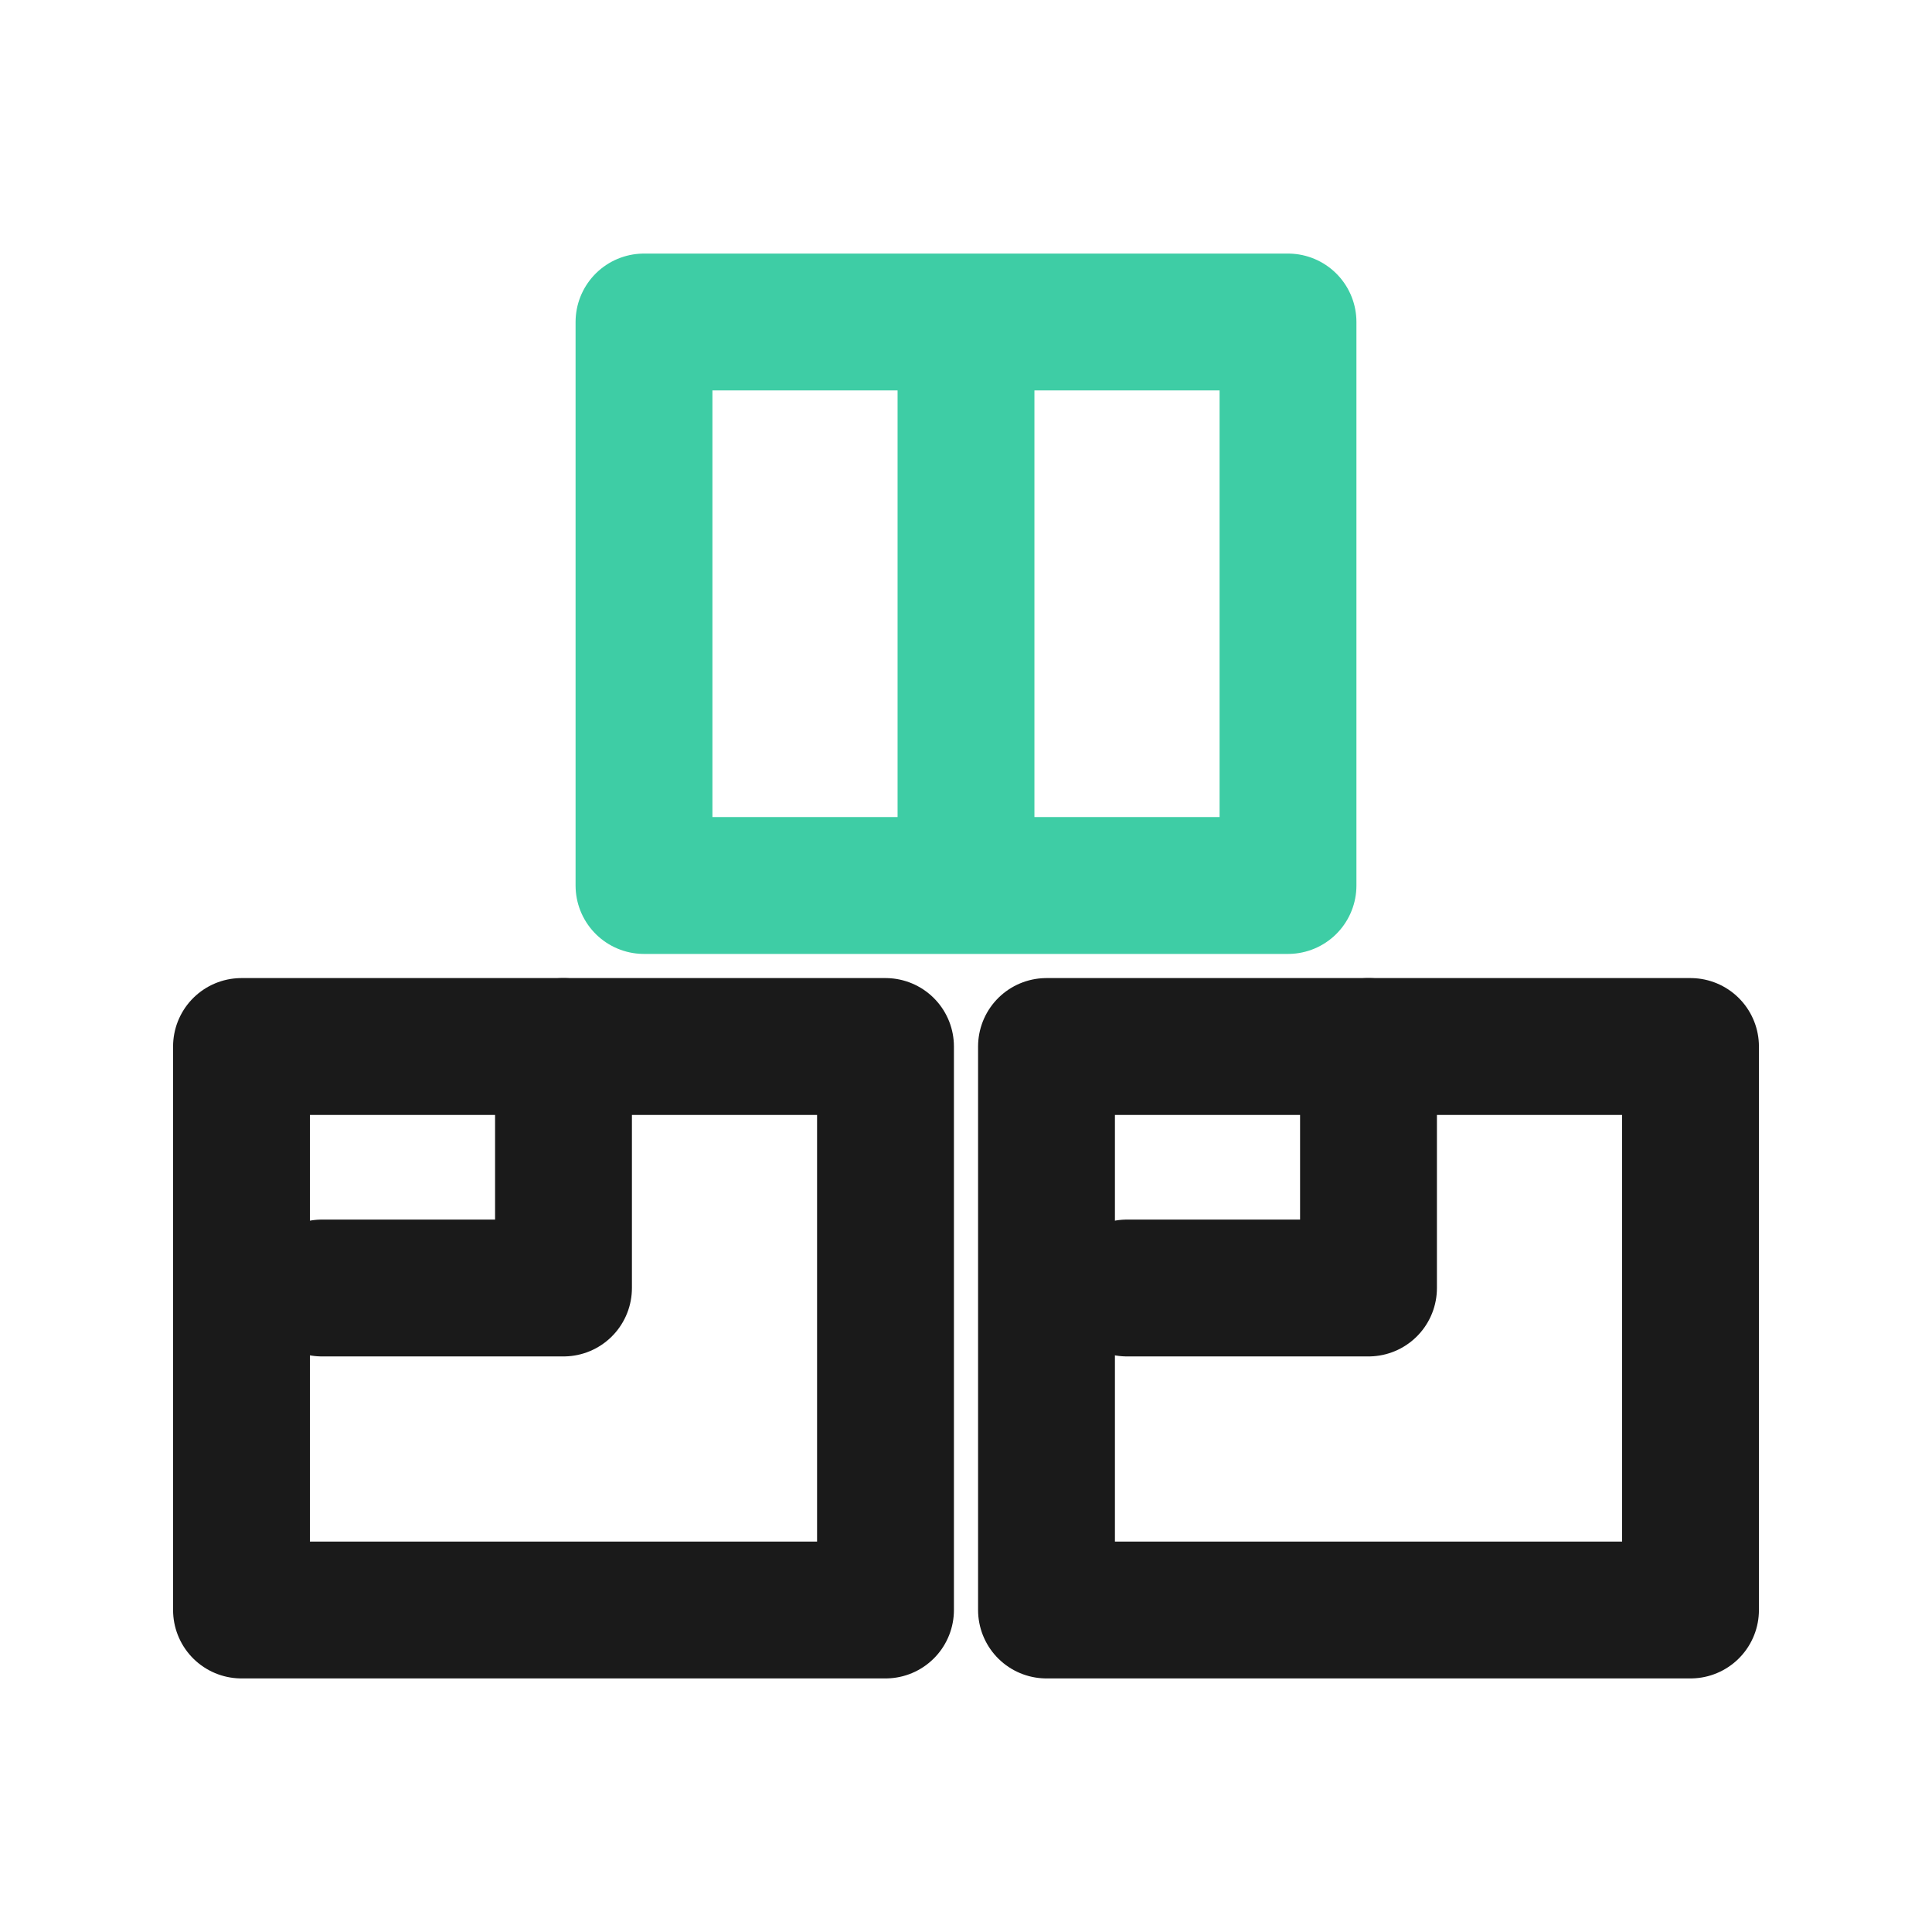
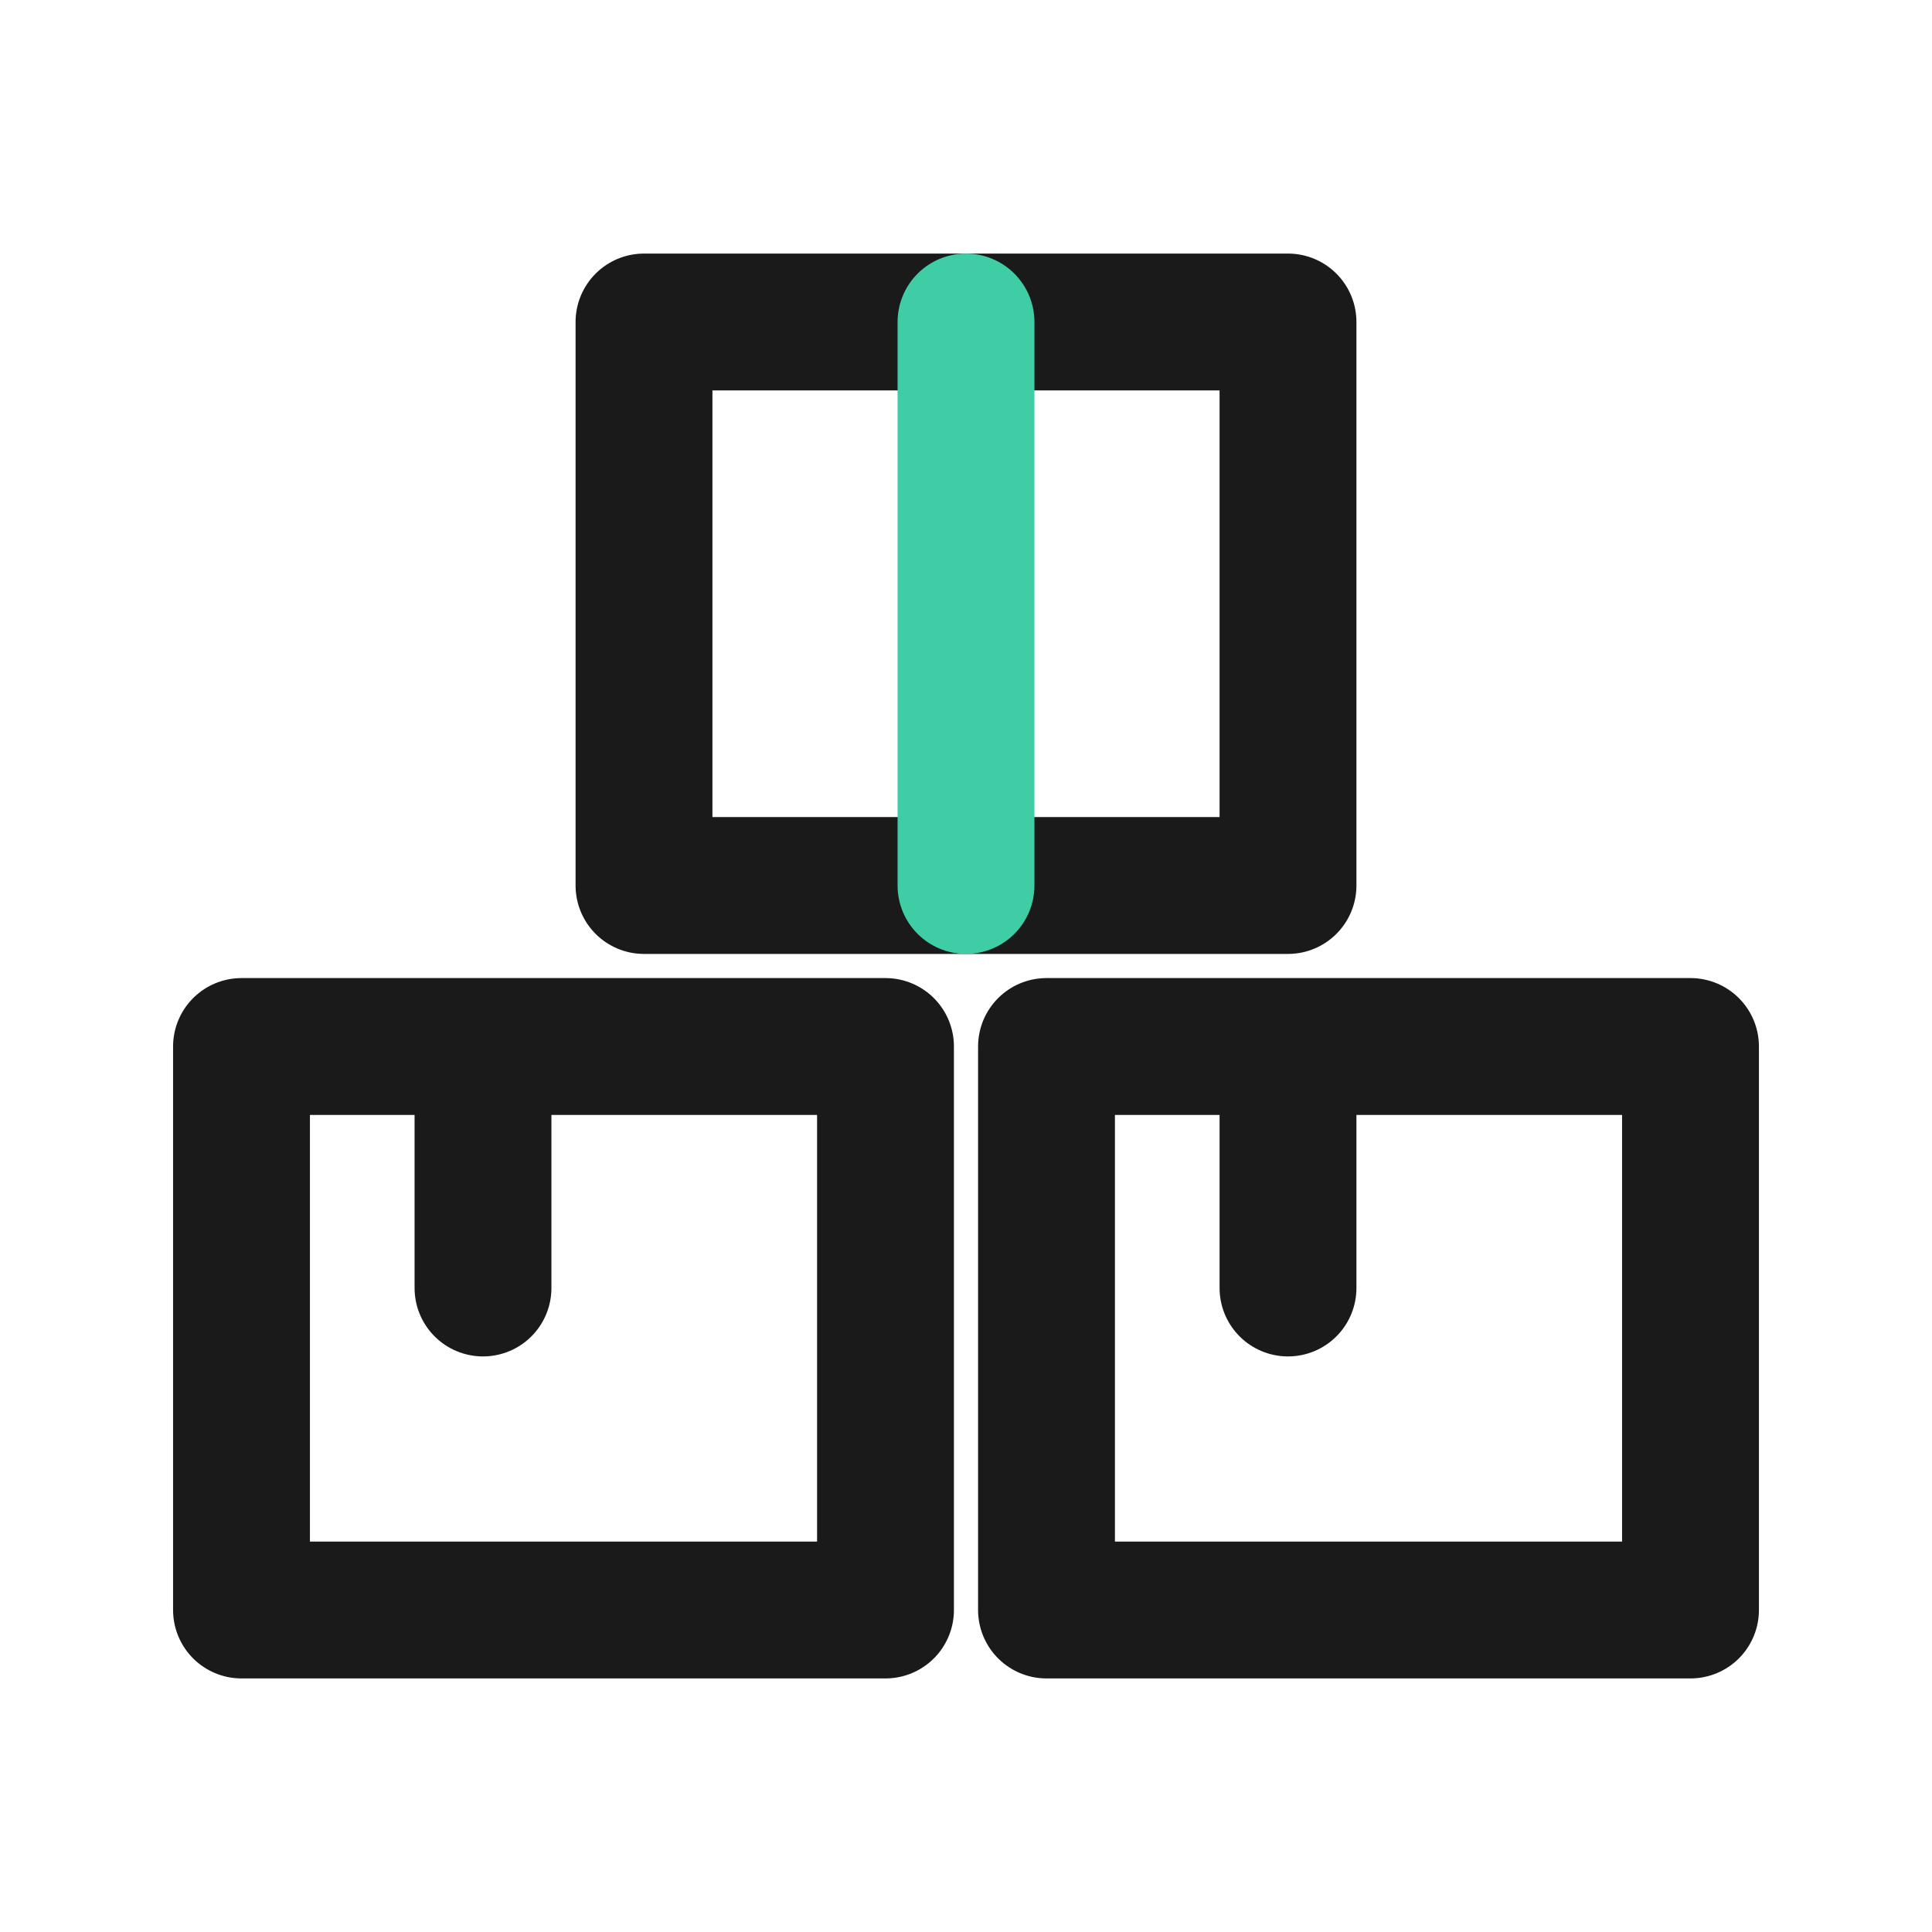
<svg xmlns="http://www.w3.org/2000/svg" viewBox="0 0 24 24" fill="none" stroke="#1A1A1A" stroke-width="1.7" stroke-linejoin="round" stroke-linecap="round">
-   <path d="M3 13 H11 V20 H3 Z M13 13 H21 V20 H13 Z" />
-   <path stroke="#3ECDA5" d="M8 4 H16 V11 H8 Z M12 4 V11" />
-   <path d="M7 13 V16 H4 M17 13 V16 H14" />
+   <path d="M8 4 H16 V11 H8 Z M3 13 H11 V20 H3 Z M13 13 H21 V20 H13 Z M6 13 V16 M16 13 V16" />
+   <path stroke="#3ECDA5" d="M12 4 V11" />
</svg>
